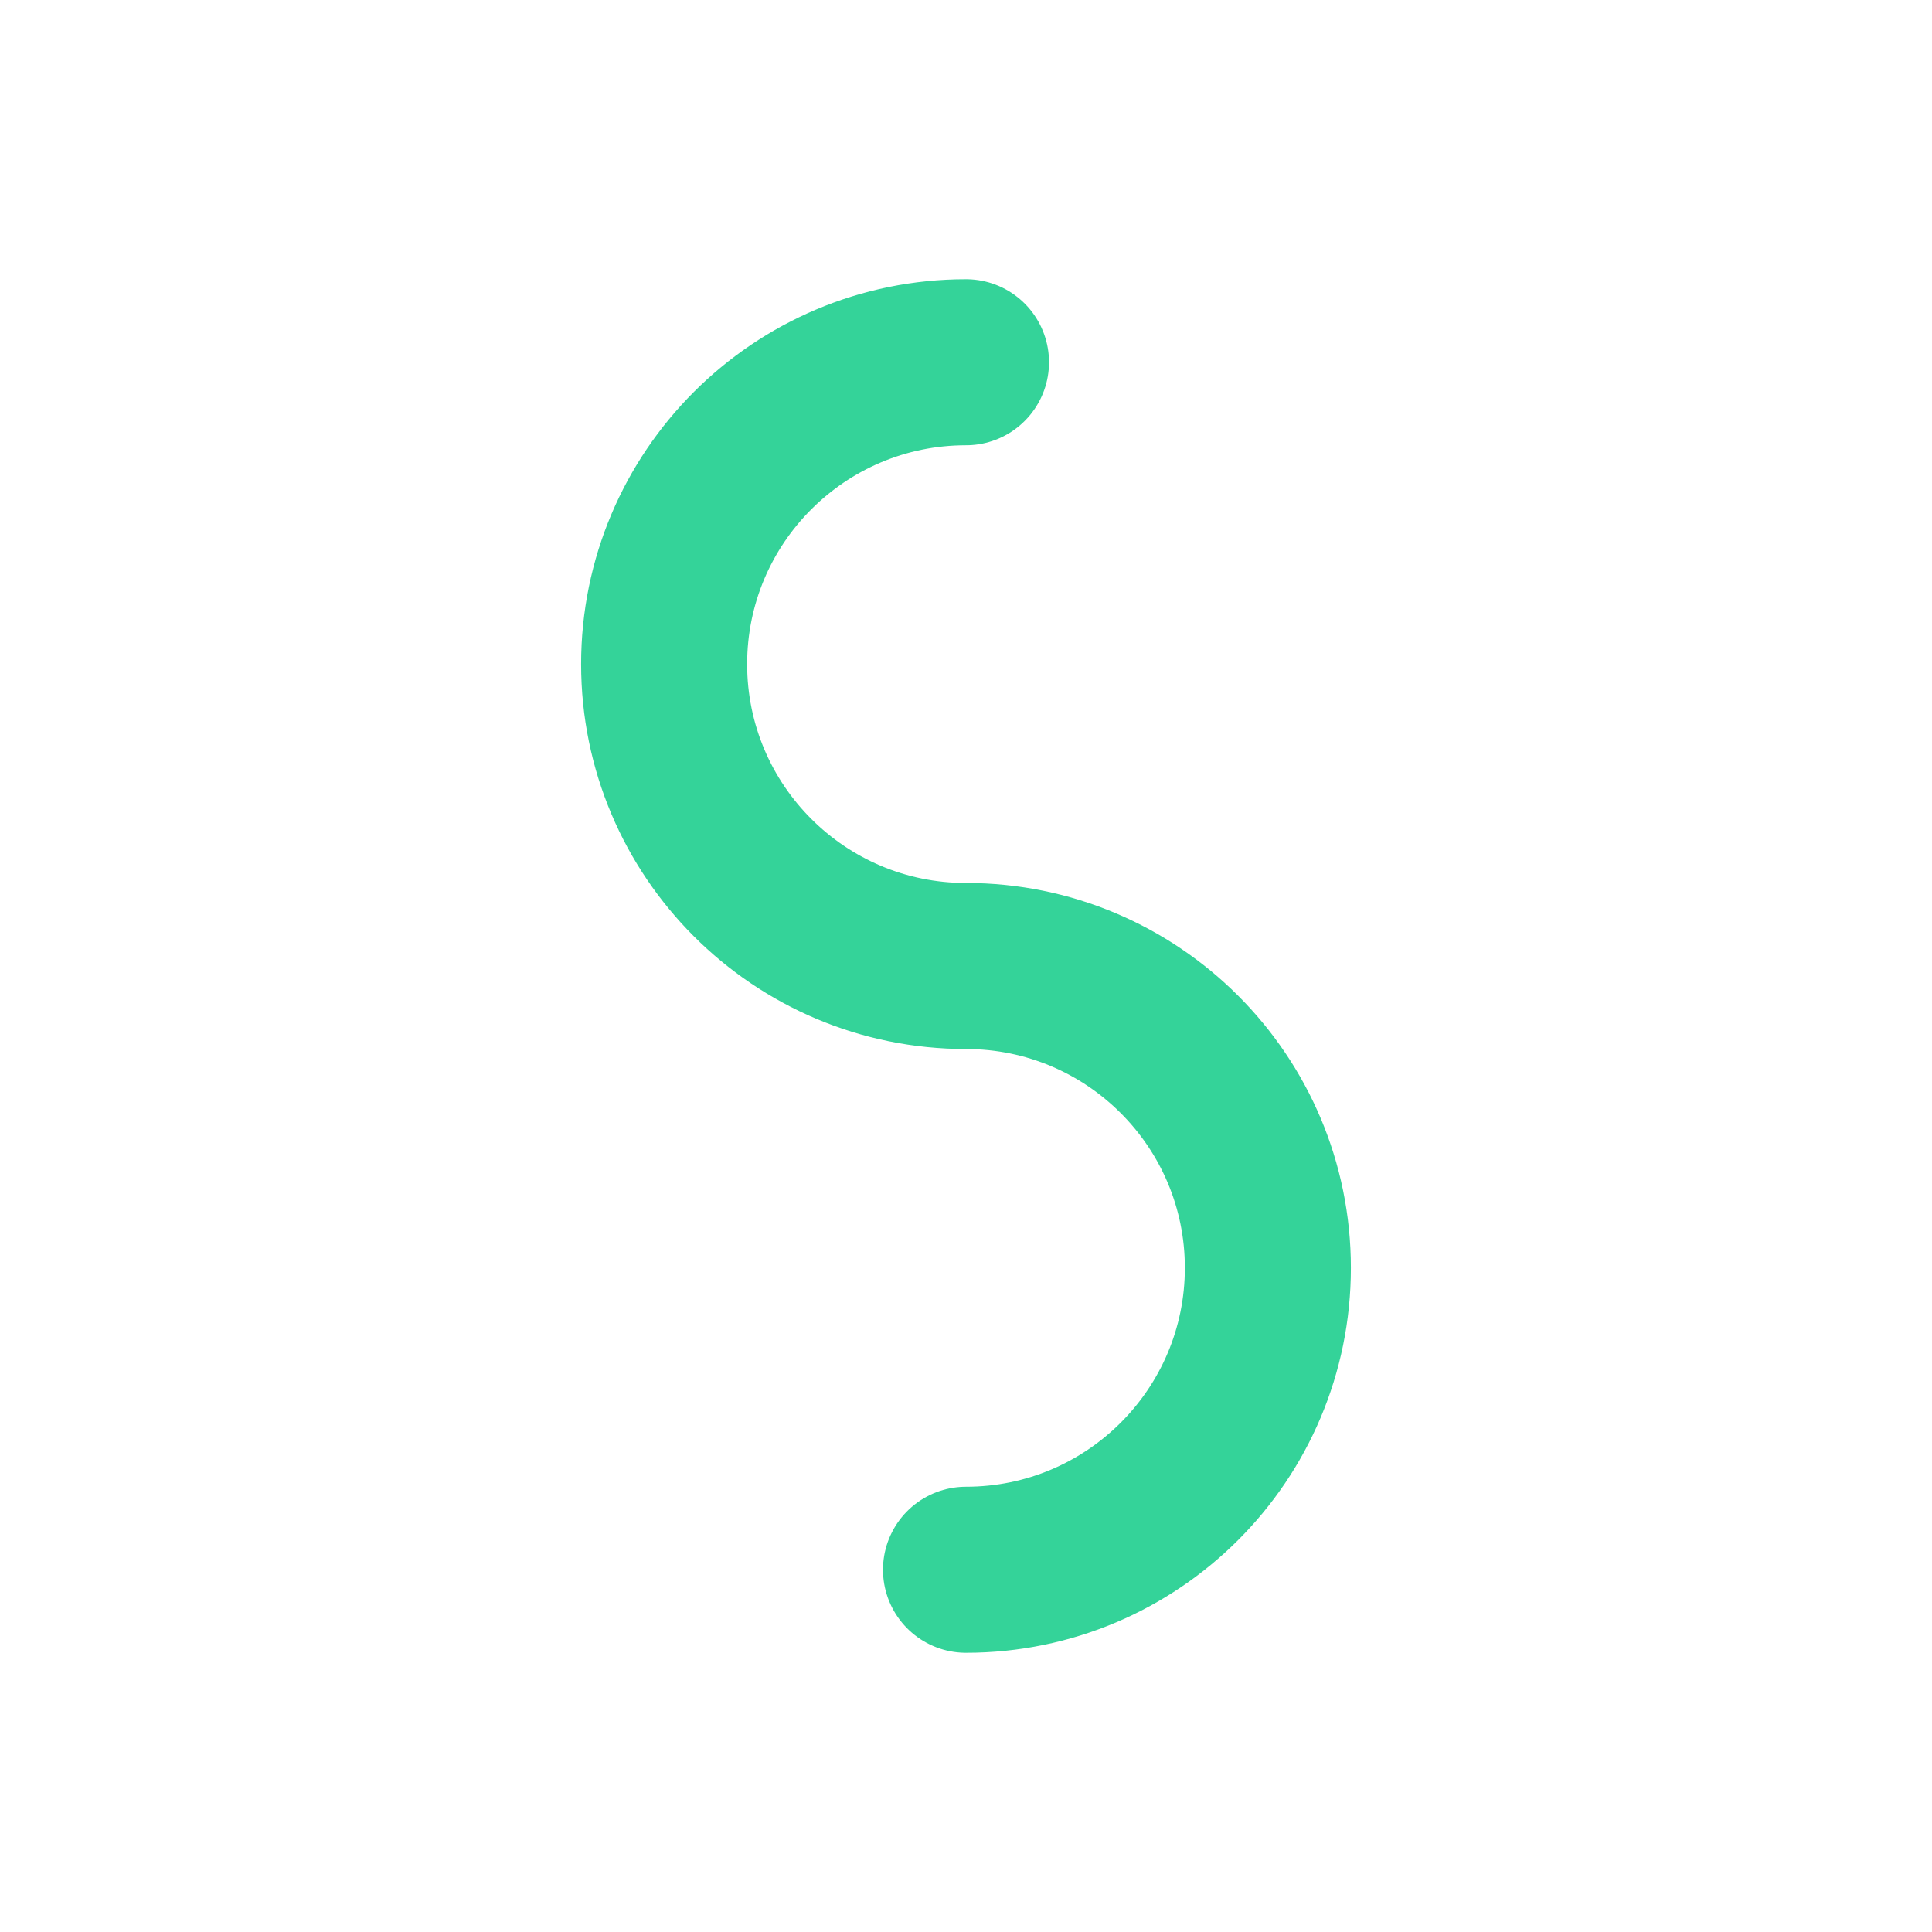
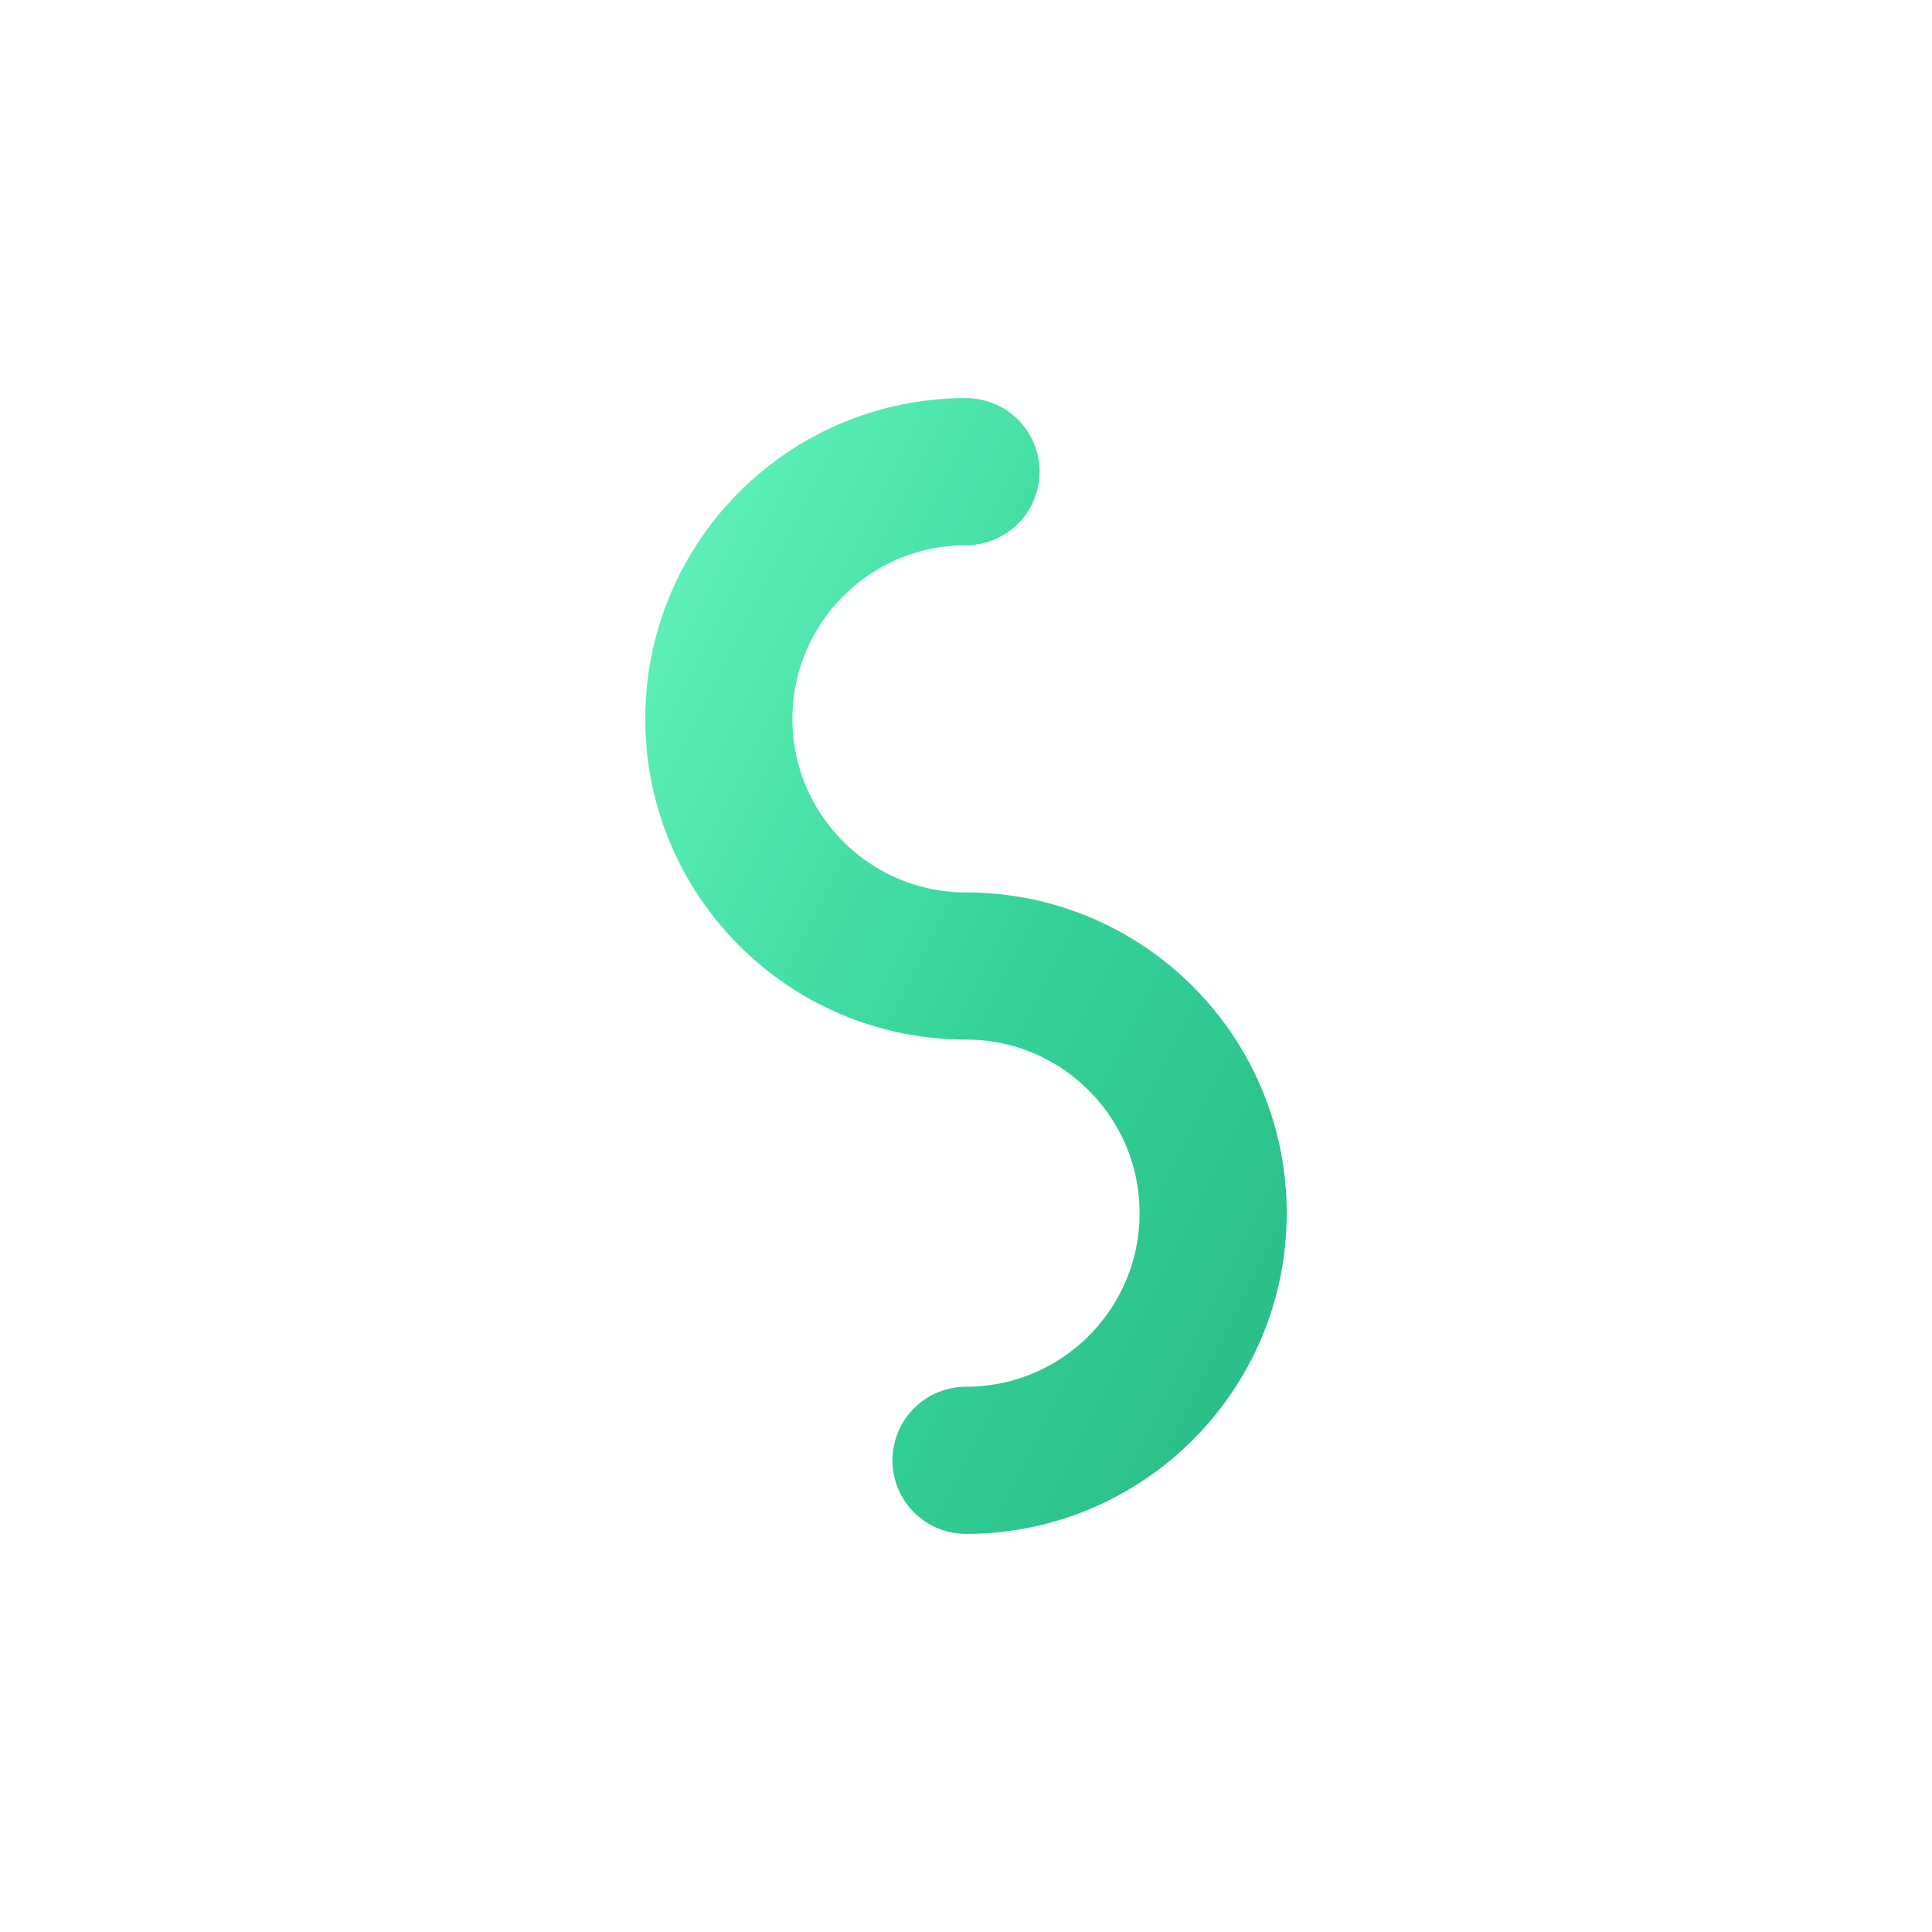
- <svg xmlns="http://www.w3.org/2000/svg" viewBox="0 0 512 512">
-   <path d="M256,96 A78,78 0 0,0 256,256 A78,78 0 0,1 256,416" fill="none" stroke="#34D399" stroke-width="44" stroke-linecap="round" />
+ <svg xmlns="http://www.w3.org/2000/svg" viewBox="0 0 1024 1024">
+   <defs>
+     <linearGradient id="sGrad" x1="0%" y1="0%" x2="100%" y2="100%">
+       <stop offset="0%" stop-color="#5EF0B8" />
+       <stop offset="55%" stop-color="#34D399" />
+       <stop offset="100%" stop-color="#2BBF88" />
+     </linearGradient>
+   </defs>
+   <path d="M512 250        A 118 118 0 0 0 512 512        A 118 118 0 0 1 512 774" fill="none" stroke="url(#sGrad)" stroke-width="78" stroke-linecap="round" stroke-linejoin="round" />
</svg>
